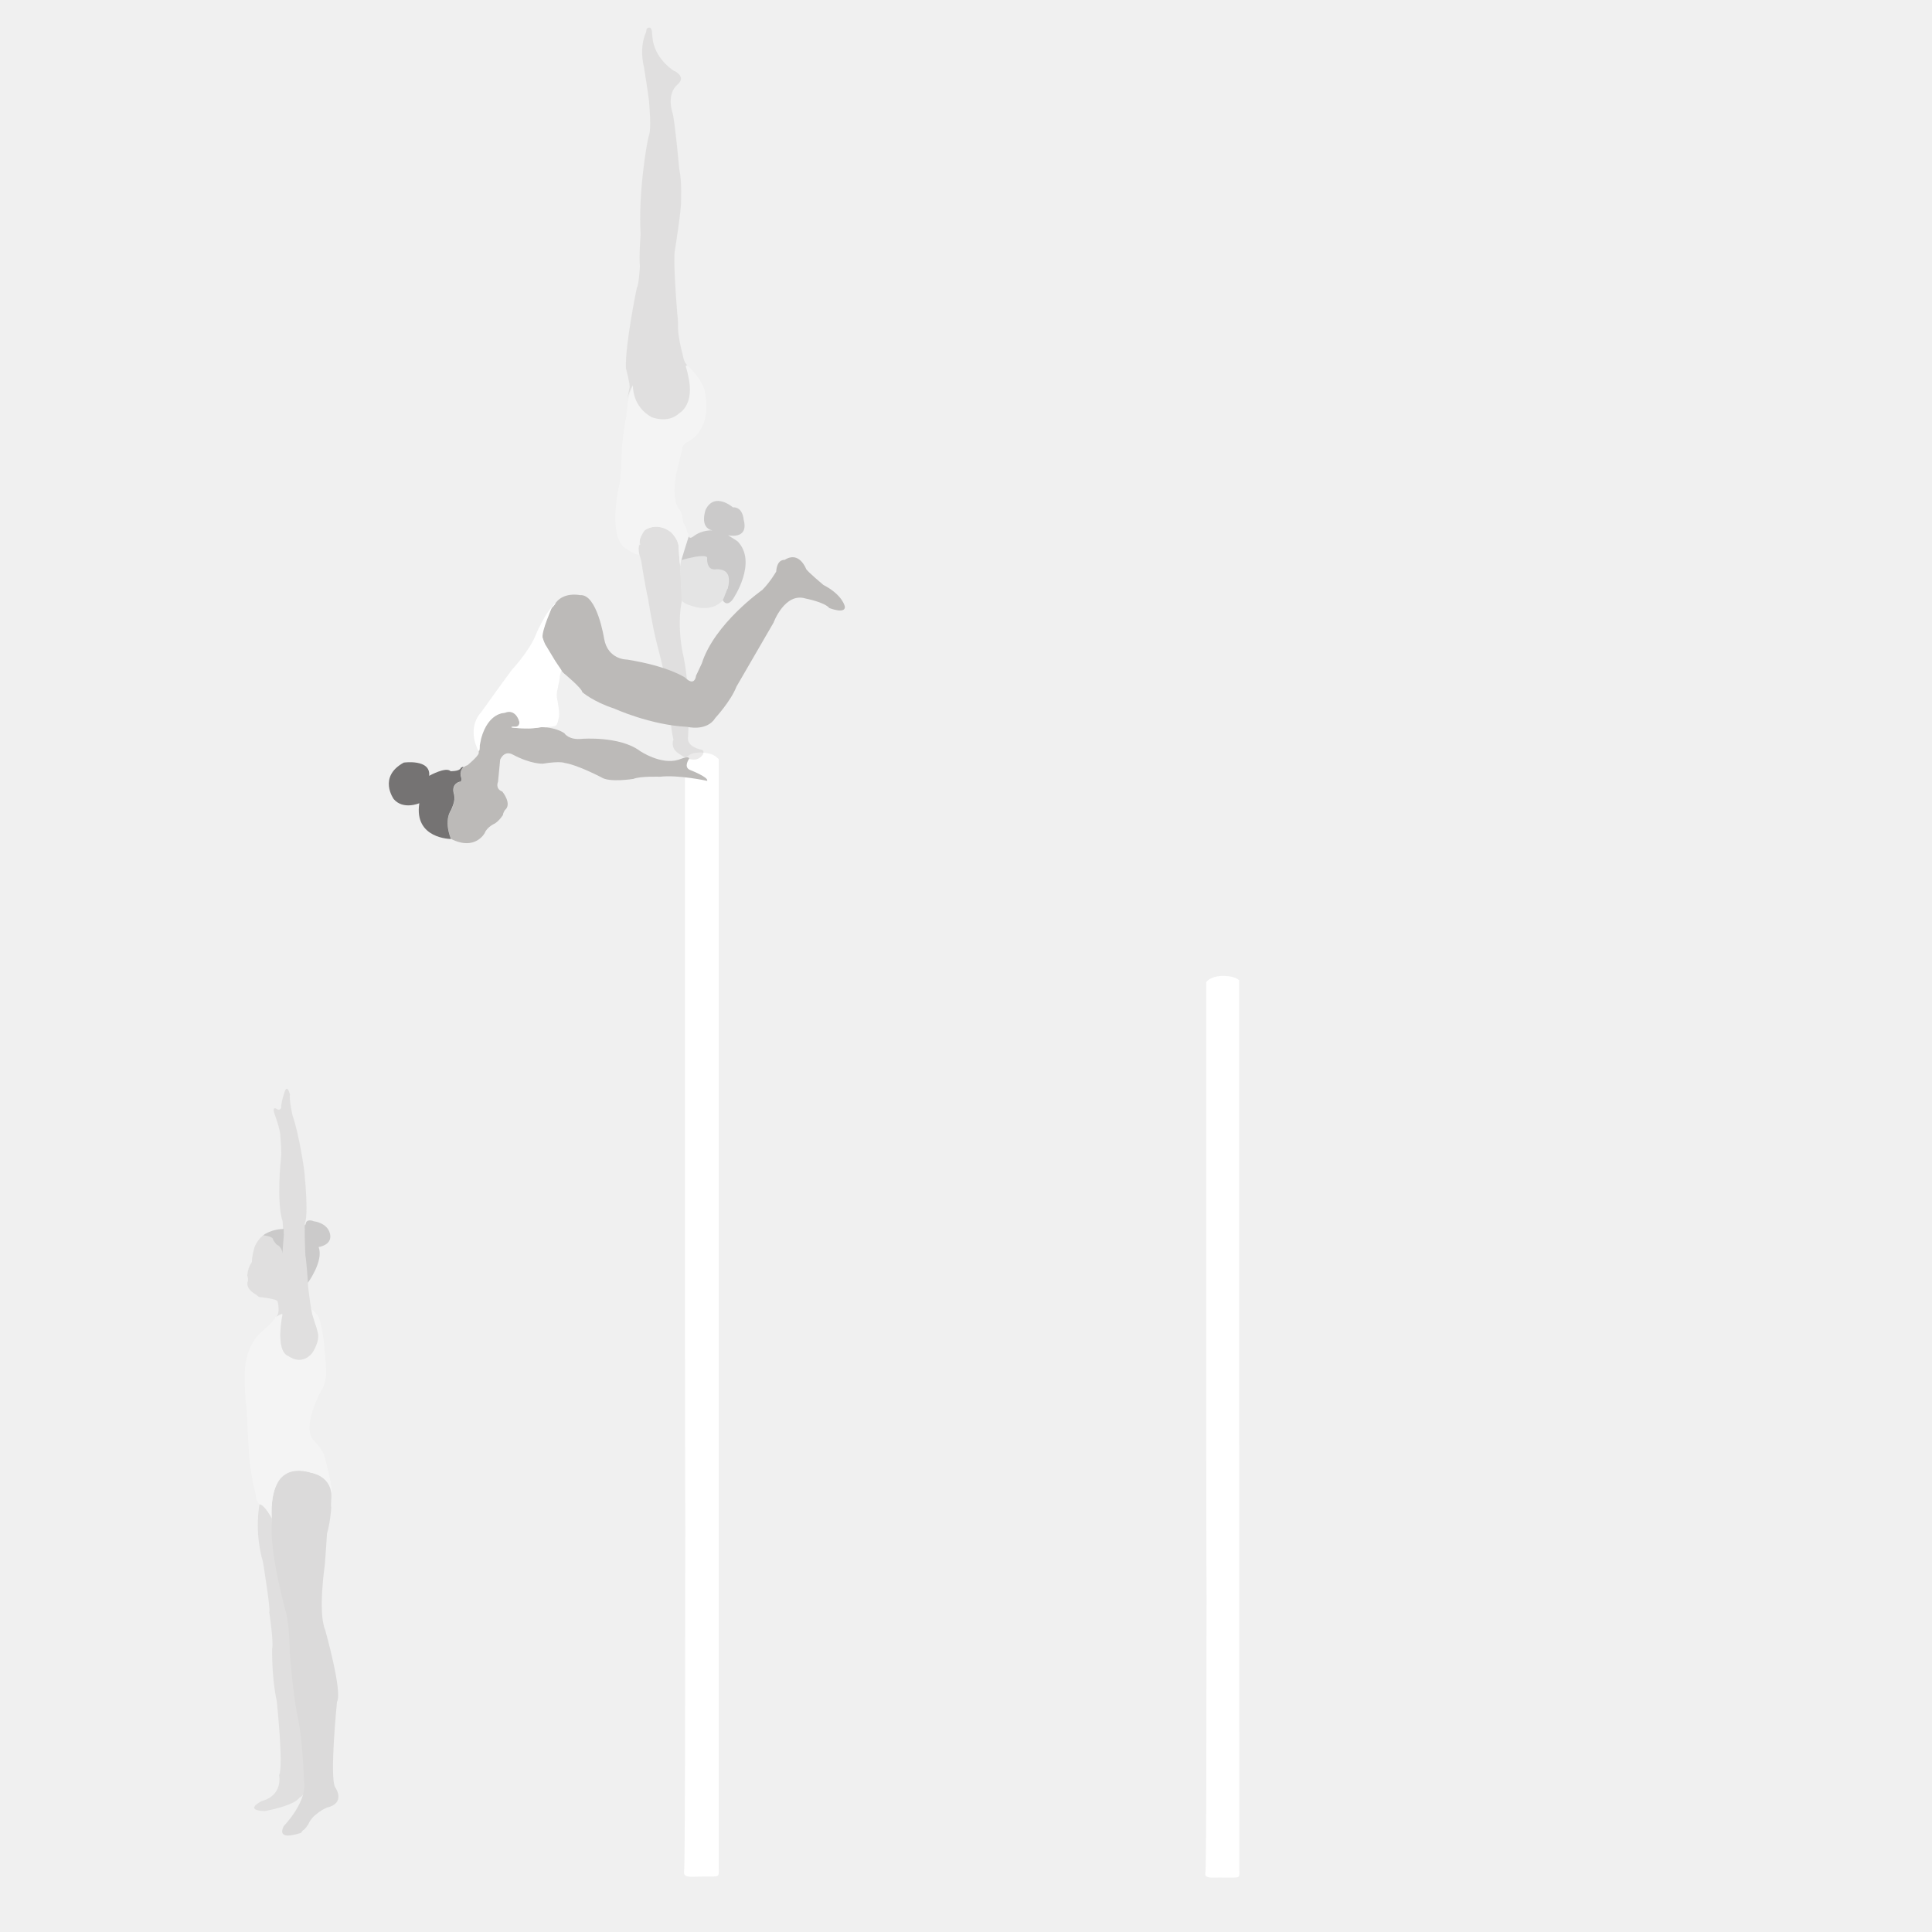
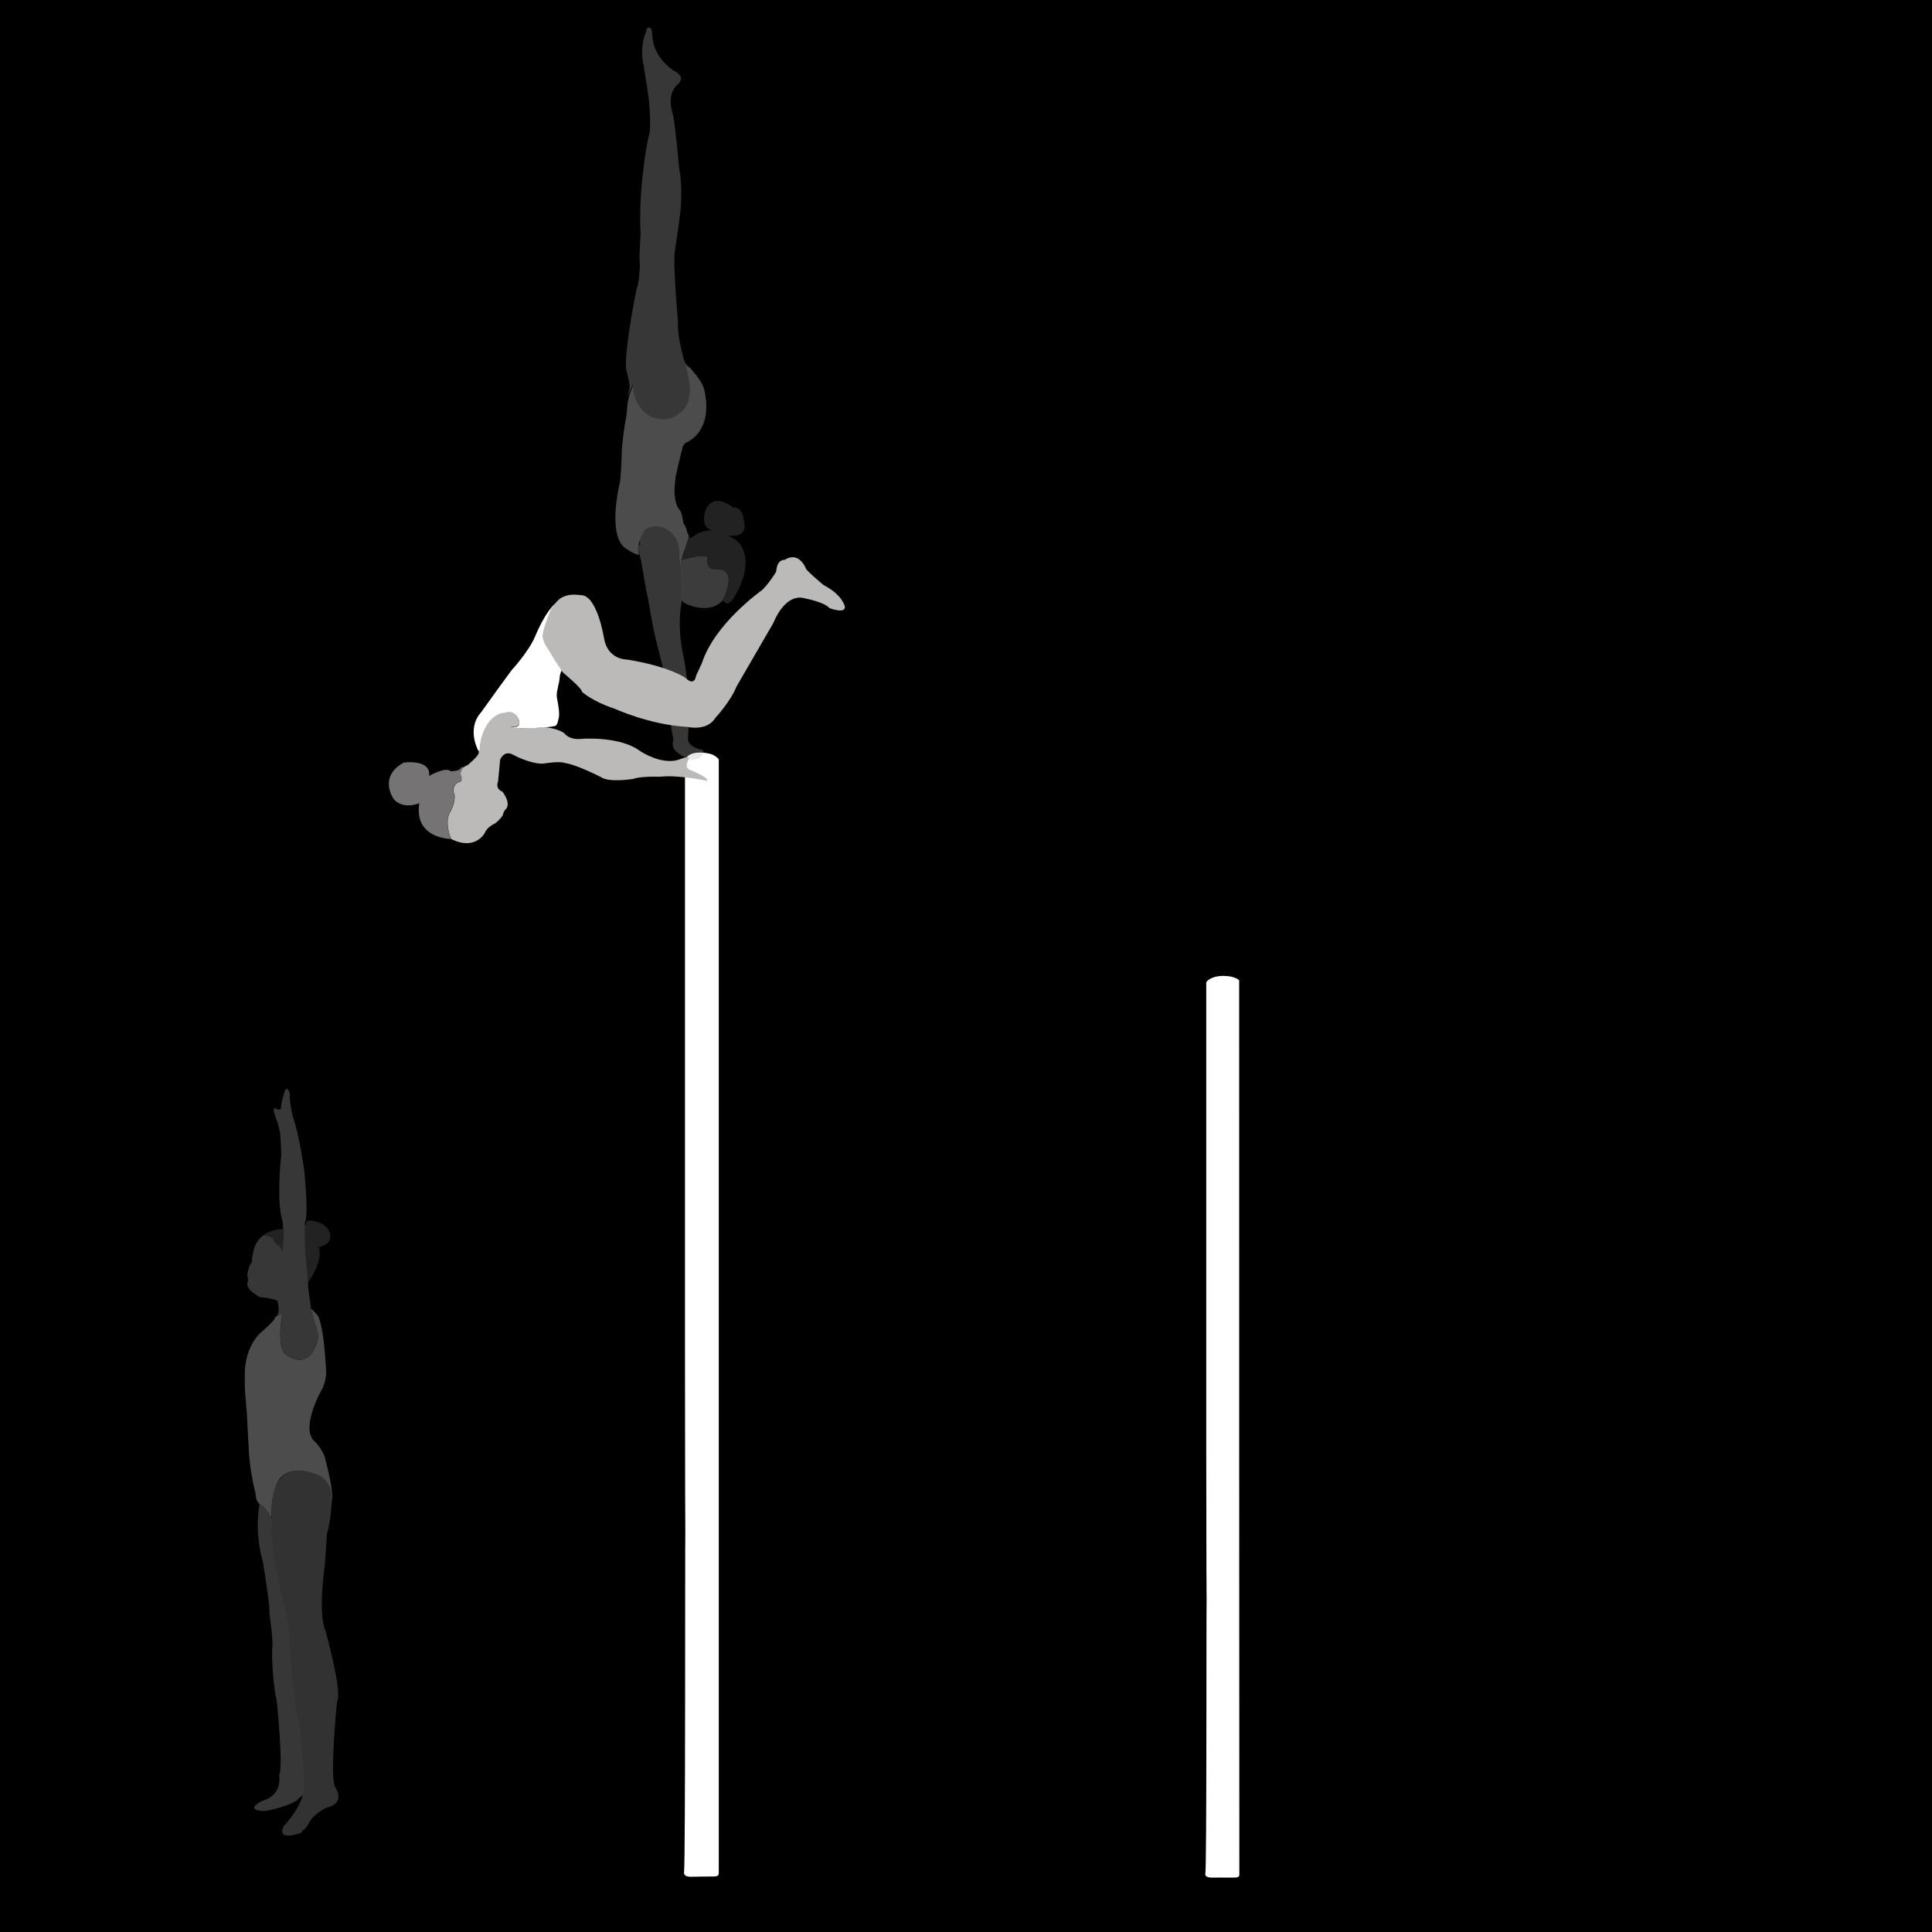
<svg xmlns="http://www.w3.org/2000/svg" version="1.1" id="Capa_1" x="0px" y="0px" viewBox="0 0 1080 1080" style="enable-background:new 0 0 1080 1080;" xml:space="preserve">
  <style type="text/css">
- 	.st0{display:none;fill:#FFFFFF;}
- 	.st1{fill:#FFFFFF;}
- 	.st2{opacity:0.3;}
- 	.st3{fill:#BCBAB8;}
- 	.st4{fill:#C9C9C9;}
- 	.st5{fill:#757373;}
- 	.st6{fill:none;}
- 	.st7{fill:#ABA9A8;}
+ 	.st0{stroke:#000000;stroke-miterlimit:10;}
+ 	.st1{display:none;fill:#FFFFFF;}
+ 	.st2{fill:#FFFFFF;}
+ 	.st3{opacity:0.3;}
+ 	.st4{fill:#BCBAB8;}
+ 	.st5{fill:#C9C9C9;}
+ 	.st6{fill:#757373;}
+ 	.st7{fill:none;}
+ 	.st8{fill:#ABA9A8;}
</style>
+   <rect x="-76.5" y="-68.7" class="st0" width="1253.1" height="1225.4" />
  <g id="Layer_2">
    <g id="Capa_2_00000041977206964686540760000001219414656090201534_">
-       <rect x="-128.2" y="-81.1" class="st0" width="1225.2" height="1178.7" />
-       <path class="st1" d="M401.8,424.4c-0.2-0.2-0.4-0.5-0.7-0.7c-1.5-1.4-3.2-2.2-5-2.5c-1.9-0.4-3.8-0.6-5.7-0.5    c-1.8,0.1-3.6,0.4-5.2,1.4c-0.7,0.5-1.3,1.1-1.8,1.8c-0.2,0.2-0.3,0.5-0.5,0.7c0,1.1,0,2.2,0,3.6v97c0,0,0,49.5,0,74.2v17.1    c0,9.2,0,18.4,0,27.6l0,0v107.1l0.1,83.2l0.1,22.2c-0.2,5.6,0.1,184.1-0.7,189.7c-0.3,2,1,3,4.8,2.8c2.3-0.1,4.5,0,6.8-0.1    c8.5,0,7.8,0.4,7.8-4.4C401.8,892.1,401.8,614.2,401.8,424.4L401.8,424.4z" />
-       <path class="st1" d="M692.7,548c-0.4-0.4-0.9-0.7-1.4-1c-1.8-0.9-3.9-1.3-5.9-1.4c-2.1-0.2-4.2,0-6.3,0.5    c-1.7,0.5-3.5,1.3-4.8,2.9c0,0.7,0,1.3,0,2v77.9c0,0,0,39.7,0,59.6v13.7c0,7.4,0,14.8,0,22.1l0,0v86l0.1,66.8l0.1,17.9    c-0.2,4.5,0.1,147.8-0.7,152.3c-0.3,1.6,1,2.4,4.7,2.3c2.2-0.1,4.4,0,6.7,0c8.2,0,7.6,0.3,7.6-3.6    C692.7,923.4,692.7,700.5,692.7,548L692.7,548z" />
-       <g id="Capa_5">
- 		</g>
+       <rect x="-128.2" y="-81.1" class="st1" width="1225.2" height="1178.7" />
+       <path class="st2" d="M401.8,424.4c-0.2-0.2-0.4-0.5-0.7-0.7c-1.5-1.4-3.2-2.2-5-2.5c-1.9-0.4-3.8-0.6-5.7-0.5    c-1.8,0.1-3.6,0.4-5.2,1.4c-0.7,0.5-1.3,1.1-1.8,1.8c-0.2,0.2-0.3,0.5-0.5,0.7c0,1.1,0,2.2,0,3.6v97c0,0,0,49.5,0,74.2v17.1    c0,9.2,0,18.4,0,27.6l0,0v107.1l0.1,83.2l0.1,22.2c-0.2,5.6,0.1,184.1-0.7,189.7c-0.3,2,1,3,4.8,2.8c2.3-0.1,4.5,0,6.8-0.1    c8.5,0,7.8,0.4,7.8-4.4C401.8,892.1,401.8,614.2,401.8,424.4L401.8,424.4z" />
+       <path class="st2" d="M692.7,548c-0.4-0.4-0.9-0.7-1.4-1c-1.8-0.9-3.9-1.3-5.9-1.4c-2.1-0.2-4.2,0-6.3,0.5    c-1.7,0.5-3.5,1.3-4.8,2.9c0,0.7,0,1.3,0,2v77.9c0,0,0,39.7,0,59.6v13.7c0,7.4,0,14.8,0,22.1l0,0v86l0.1,66.8l0.1,17.9    c-0.2,4.5,0.1,147.8-0.7,152.3c-0.3,1.6,1,2.4,4.7,2.3c2.2-0.1,4.4,0,6.7,0c8.2,0,7.6,0.3,7.6-3.6    C692.7,923.4,692.7,700.5,692.7,548L692.7,548z" />
    </g>
-     <g id="Capa_4">
- 	</g>
  </g>
-   <g id="Capa_3">
- </g>
-   <g id="Capa_3_00000000217307376616877580000006173070639879994555_">
- </g>
  <g id="Capa_2_00000145022205691864439050000002432522063610068367_">
-     <g class="st2">
-       <path class="st3" d="M378.2,420.3c0,0,10.1,8.9,14.9,1.2c0,0,0.7-2.1-0.9-2.4c0,0-8.3-1.4-7.6-6.9c0,0,1.8-23.3-2.4-44.7    c0,0-4.2-16-1-32c0,0-0.5-16-1.3-22.4c0,0-0.5-4.5-0.5-7.9c0,0-1.2-10.6-13.1-10.8c0,0-10.8,0.7-8.4,10.1c0,0-2.4-0.2,0.5,8.9    c0,0,2.4,15.3,3.9,21.4c0,0,2,13.3,4.7,24.2c0,0,7.9,29.6,7.1,35.9c0,0,0.8,12.8,2.4,18.7C376.2,413.6,375,417.7,378.2,420.3z" />
-       <path class="st1" d="M357.2,310.2c0,0-1.7-7.4,3.3-13.9c0,0,6.6-4.9,14.5,1.2c0,0,4,3.8,4.3,7.7c0,0,0.3,4.7,0.5,7.6l0.5,4.5    c0,0,1.5-9.6,2.8-10.3c0,0,2.6-6.3,1.7-8.4c0,0-0.6-0.3-0.9-2.1c0,0-0.1-1.3-2-4.4c0,0-0.4-5.3-2.2-7.4c0,0-2.4-1.8-2.7-10.4    c0,0,0.4-7.7,1.1-9.6l1.1-4.9l1.7-7.1c0,0,0.7-2,0.6-2.5c0-0.4,0-0.1,0-0.1s0.7-2,2-2.7c0,0,15.4-5.4,10.3-29.1    c0,0-0.6-4.2-6.3-10.6c0,0-3.6-5.4-7.6-3.7l-0.3-0.7c0,0,7.7,20.4-4.7,28.4c0,0-10.1,6.7-17.2-5.1c0,0-2-2.8-3.1-8l-0.3-4    c0,0-2.6,5.1-3.5,11c0,0-0.6,8.4-1.1,9.1c0,0-2.4,14.2-2.2,20.8c0,0-0.5,12.9-1,14.2c0,0-7.8,31.1,4.1,37.4    C350.5,307,354.6,309.9,357.2,310.2z" />
-       <path class="st3" d="M384.2,204.1c0,0-1.6-1.1-2.2-4.2l-1-4.2c0,0-2-7.6-2-13.1c0,0,0.1-3.9-0.4-7.3l-0.6-8c0,0-1.6-21.6-0.8-26.8    c0,0,3.8-23.9,3.5-27.9c0,0,0.6-10.9-1-18.2c0,0-2.5-27.8-3.8-31.5c0,0-3.6-10.2,3-15.8c0,0,3.5-2.7,0.7-5.5c0,0-1.7-1.8-2.7-1.9    c0,0-9.7-5.7-11.9-16.7l-0.5-4.3c0,0,0.1-2.3-0.9-3.1c0,0-0.6-0.5-1.7,0.1c0,0-0.5,0.2-0.6,1.4c0,0-0.2,1.4-0.4,1.5    c0,0-3.7,7.2-0.9,19.1c0,0,3.1,19.2,2.9,20.4c0,0,1.3,13.8-0.1,17.5c-1.3,3.7-6.1,33.1-4.7,55.4c0,0-1,12.9-0.4,17.8    c0,0-0.6,10.9-1.7,12c0,0-6.7,32.1-6.1,45.2c0,0,2.6,9.6,2,10.8l-1.2,5.8c0,0,1.5-5,3.1-7.2c0,0-0.6,11.8,10.5,17.8    c0,0,9.1,3.8,15.4-2.2c0,0,9-4.7,4.9-21.3c0,0-0.1-1-1.3-5.1L384.2,204.1z" />
-       <path class="st4" d="M380.8,313c0,0,14.1-4.1,14.5-1.3c0,0-0.8,7.2,5,6.4c0,0,12.9-1.9,3.8,17.3c0,0-5.3,7.9-19,2.8    c0,0-4-1.4-4.1-3l-0.4-9.3l-0.5-8.9L380.8,313z" />
-       <path class="st5" d="M404,335.5c0,0,2.2,4.4,5.8-0.7c0,0,14-20.6,2.4-32.3l-5.2-3.3c0,0,11.8,2.8,8.7-8.8c0,0-0.4-7.1-6-6.8    c0,0-10.1-8.8-15.2,1.2c0,0-3.8,10.1,3.7,11.7c0,0-5.4-0.5-10.4,3.2c0,0-2.1,1.8-2.6,0.4l-0.2-0.2c0,0-3.7,11.6-4.1,13.2    c0,0,7.6-2.2,11.2-2.2c0,0,2.2-0.2,3,0.5c0,0,0.2,0.1,0.2,0.4v0.3c0,0-0.6,5.8,3.7,6.2c0,0,0.5,0.1,0.8,0c0,0,5.3-0.8,7,2.9    c0,0,1.5,2.4-0.1,7.9C406.5,329,404.8,334.1,404,335.5z" />
+     <g class="st3">
+       <path class="st4" d="M378.2,420.3c0,0,10.1,8.9,14.9,1.2c0,0,0.7-2.1-0.9-2.4c0,0-8.3-1.4-7.6-6.9c0,0,1.8-23.3-2.4-44.7    c0,0-4.2-16-1-32c0,0-0.5-16-1.3-22.4c0,0-0.5-4.5-0.5-7.9c0,0-1.2-10.6-13.1-10.8c0,0-10.8,0.7-8.4,10.1c0,0-2.4-0.2,0.5,8.9    c0,0,2.4,15.3,3.9,21.4c0,0,2,13.3,4.7,24.2c0,0,7.9,29.6,7.1,35.9c0,0,0.8,12.8,2.4,18.7C376.2,413.6,375,417.7,378.2,420.3z" />
+       <path class="st2" d="M357.2,310.2c0,0-1.7-7.4,3.3-13.9c0,0,6.6-4.9,14.5,1.2c0,0,4,3.8,4.3,7.7c0,0,0.3,4.7,0.5,7.6l0.5,4.5    c0,0,1.5-9.6,2.8-10.3c0,0,2.6-6.3,1.7-8.4c0,0-0.6-0.3-0.9-2.1c0,0-0.1-1.3-2-4.4c0,0-0.4-5.3-2.2-7.4c0,0-2.4-1.8-2.7-10.4    c0,0,0.4-7.7,1.1-9.6l1.1-4.9l1.7-7.1c0,0,0.7-2,0.6-2.5c0-0.4,0-0.1,0-0.1s0.7-2,2-2.7c0,0,15.4-5.4,10.3-29.1    c0,0-0.6-4.2-6.3-10.6c0,0-3.6-5.4-7.6-3.7l-0.3-0.7c0,0,7.7,20.4-4.7,28.4c0,0-10.1,6.7-17.2-5.1c0,0-2-2.8-3.1-8l-0.3-4    c0,0-2.6,5.1-3.5,11c0,0-0.6,8.4-1.1,9.1c0,0-2.4,14.2-2.2,20.8c0,0-0.5,12.9-1,14.2c0,0-7.8,31.1,4.1,37.4    C350.5,307,354.6,309.9,357.2,310.2z" />
+       <path class="st4" d="M384.2,204.1c0,0-1.6-1.1-2.2-4.2l-1-4.2c0,0-2-7.6-2-13.1c0,0,0.1-3.9-0.4-7.3l-0.6-8c0,0-1.6-21.6-0.8-26.8    c0,0,3.8-23.9,3.5-27.9c0,0,0.6-10.9-1-18.2c0,0-2.5-27.8-3.8-31.5c0,0-3.6-10.2,3-15.8c0,0,3.5-2.7,0.7-5.5c0,0-1.7-1.8-2.7-1.9    c0,0-9.7-5.7-11.9-16.7l-0.5-4.3c0,0,0.1-2.3-0.9-3.1c0,0-0.6-0.5-1.7,0.1c0,0-0.5,0.2-0.6,1.4c0,0-0.2,1.4-0.4,1.5    c0,0-3.7,7.2-0.9,19.1c0,0,3.1,19.2,2.9,20.4c0,0,1.3,13.8-0.1,17.5c-1.3,3.7-6.1,33.1-4.7,55.4c0,0-1,12.9-0.4,17.8    c0,0-0.6,10.9-1.7,12c0,0-6.7,32.1-6.1,45.2c0,0,2.6,9.6,2,10.8l-1.2,5.8c0,0,1.5-5,3.1-7.2c0,0-0.6,11.8,10.5,17.8    c0,0,9.1,3.8,15.4-2.2c0,0,9-4.7,4.9-21.3c0,0-0.1-1-1.3-5.1L384.2,204.1z" />
+       <path class="st5" d="M380.8,313c0,0,14.1-4.1,14.5-1.3c0,0-0.8,7.2,5,6.4c0,0,12.9-1.9,3.8,17.3c0,0-5.3,7.9-19,2.8    c0,0-4-1.4-4.1-3l-0.4-9.3l-0.5-8.9L380.8,313z" />
+       <path class="st6" d="M404,335.5c0,0,2.2,4.4,5.8-0.7c0,0,14-20.6,2.4-32.3l-5.2-3.3c0,0,11.8,2.8,8.7-8.8c0,0-0.4-7.1-6-6.8    c0,0-10.1-8.8-15.2,1.2c0,0-3.8,10.1,3.7,11.7c0,0-5.4-0.5-10.4,3.2c0,0-2.1,1.8-2.6,0.4l-0.2-0.2c0,0-3.7,11.6-4.1,13.2    c0,0,7.6-2.2,11.2-2.2c0,0,2.2-0.2,3,0.5c0,0,0.2,0.1,0.2,0.4v0.3c0,0-0.6,5.8,3.7,6.2c0,0,0.5,0.1,0.8,0c0,0,5.3-0.8,7,2.9    c0,0,1.5,2.4-0.1,7.9C406.5,329,404.8,334.1,404,335.5z" />
    </g>
    <g>
-       <path class="st3" d="M385.2,424.2c0,0-3.3,4.6,0.5,6.2c0,0,10.6,4.1,9.6,6.1c0,0-16-3.5-26.4-2.3c0,0-11-0.4-14.8,1.2    c0,0-13.5,2.2-18-0.9c0,0-13.4-7-20.4-8c0,0-2.2-1.2-12.3,0.4c0,0-6.4,0.4-16.8-5.1c0,0-4.3-2.8-7,2.8l-1.2,12.4    c0,0-1.8,3.9,2.4,5.5c0,0,5.7,6.9,1.4,10.4c0,0-1.2,2-1,2.6c0,0-1.9,3.1-4.5,4.8c0,0-4.4,1.9-5.7,5.3c0,0-5.2,10.2-18.8,3.4    c0,0-4.3-9.5-0.2-15.7c0,0,2.6-4.7,2.1-8.7c0,0-2.5-5.9,3-7.6c0,0,1.1,0.2,0.9-2.1c0,0-2.5-5.1,3.4-7.2c0,0,5.7-4.7,6.2-6.6    c0,0,0.1-20.9,14.5-22.8c0,0,5.4-2.9,8,4.5c0,0,1.1,2.9-1.8,3.4c0,0-3.2-0.2-2.3,0.4c0,0,8.9,1.4,16.5-0.2c0,0,7.9,0,13,3.5    c0,0,2.4,4,10,3.1c0,0,20.9-1.6,32.1,6.7c0,0,11.8,8.1,21.7,5C379.3,424.8,385.3,422,385.2,424.2z" />
-       <path class="st5" d="M252.1,469c0,0-20.8,0-17.7-20c0,0-9,3.9-14.3-2.3c0,0-9-12.4,5.6-20.4c0,0,15.2-2.2,14.2,7.4    c0,0,9.4-5.3,12-2.6c0,0,3.9,0.1,5.3-1.2c0.2-0.2,0.3-0.4,0.4-0.7c0,0,1.7-1,1.4-0.2l0,0l0,0l0,0c0,0-2.5,1.9-1.2,5.6    c0,0,0.3,0.7,0.1,1.5c0,0-0.1,0.9-0.8,0.9h-0.2c0,0-4.5,1-3.3,6.3l0.3,1.1c0,0,0.2,1,0.1,2.2c0,0,0.1,2-1.9,6.3    C252.2,452.9,247.8,458,252.1,469z" />
-       <path class="st3" d="M310,338c4.4-7.5,14.3-5.3,14.3-5.3c9.5-0.8,13.4,24.3,13.4,24.3c2.1,11.9,12.8,11.7,12.8,11.7    c23.3,3.7,32.5,10.1,32.5,10.1c5.5,5.4,6.1-1.1,6.1-1.1l3.2-6.8c7.1-22.4,33.8-41.1,33.8-41.1c4.5-4.5,7.8-10.3,7.8-10.3    c0.5-7.2,4.7-6.5,4.7-6.5c8.2-5.3,12,5,12,5c0.7,1.5,9.7,9,9.7,9c11,5.7,12,12.2,12,12.2c0.2,4.2-8.7,0.7-8.7,0.7    c-2.7-3.3-13.2-5.3-13.2-5.3c-11.7-3.7-18,13.5-18,13.5l-20.7,35.7c-3.2,8.2-11.8,17.5-11.8,17.5c-4.8,7.8-15.8,5-15.8,5    c-20.7-1-40.7-10.2-40.7-10.2c-11.8-3.8-17.9-9.2-17.9-9.2c-0.1-2.1-10.5-10.7-10.5-10.7c-2.8-2.7-9.2-13.9-9.2-13.9    c-3.2-5.4-2.6-6.8-2.6-6.8c-0.9-2,5.1-15.6,5.1-15.6L310,338z" />
-       <path class="st6" d="M267.9,418.6c0,0-4.7-7.7-1.4-17l5.9-8.7c0,0,11.5-16,13.7-18.1" />
-       <path class="st1" d="M286.1,374.5c0,0,9.6-10.4,13.1-18.9c0,0,5.4-13.5,11.6-18.6c0,0-1.3,1.9-2.4,2.9c0,0-5.5,12.4-5.1,16.4    c0,0,1.1,3.8,2.1,4.9l5,8.3l3.5,5.2c0,0-1.1,2.9-1,3.8c0,0-0.3,2.9-0.5,3.3c0,0-0.6,2.3-0.5,2.6c0,0-1.2,3.5-0.4,6.6    c0,0,1.8,8.4,0.7,10.8c0,0-0.5,4.2-2.3,4.1c0,0-3.1,0.6-5.1,0.7c0,0-0.9-0.1-2.1-0.1c0,0-3.9,0.7-6.8,0.7c0,0-5.3,0-8.1-0.3    l-1.6-0.2c0,0-0.5-0.1,0-0.3c0,0,1.1-0.1,2.2,0c0,0,2.3-0.1,1.9-3c0,0-0.8-3.8-3.9-5.1c0,0-1.8-0.9-4.2,0.2c0,0-9.1-0.4-13.2,14.2    l-0.8,4c0,0,0.3,7.1-2.2-0.4s-0.1-0.3-0.1-0.3s-4-10.2,3.1-17.9l9.7-13.5L286.1,374.5z" />
+       <path class="st4" d="M385.2,424.2c0,0-3.3,4.6,0.5,6.2c0,0,10.6,4.1,9.6,6.1c0,0-16-3.5-26.4-2.3c0,0-11-0.4-14.8,1.2    c0,0-13.5,2.2-18-0.9c0,0-13.4-7-20.4-8c0,0-2.2-1.2-12.3,0.4c0,0-6.4,0.4-16.8-5.1c0,0-4.3-2.8-7,2.8l-1.2,12.4    c0,0-1.8,3.9,2.4,5.5c0,0,5.7,6.9,1.4,10.4c0,0-1.2,2-1,2.6c0,0-1.9,3.1-4.5,4.8c0,0-4.4,1.9-5.7,5.3c0,0-5.2,10.2-18.8,3.4    c0,0-4.3-9.5-0.2-15.7c0,0,2.6-4.7,2.1-8.7c0,0-2.5-5.9,3-7.6c0,0,1.1,0.2,0.9-2.1c0,0-2.5-5.1,3.4-7.2c0,0,5.7-4.7,6.2-6.6    c0,0,0.1-20.9,14.5-22.8c0,0,5.4-2.9,8,4.5c0,0,1.1,2.9-1.8,3.4c0,0-3.2-0.2-2.3,0.4c0,0,8.9,1.4,16.5-0.2c0,0,7.9,0,13,3.5    c0,0,2.4,4,10,3.1c0,0,20.9-1.6,32.1,6.7c0,0,11.8,8.1,21.7,5C379.3,424.8,385.3,422,385.2,424.2z" />
+       <path class="st6" d="M252.1,469c0,0-20.8,0-17.7-20c0,0-9,3.9-14.3-2.3c0,0-9-12.4,5.6-20.4c0,0,15.2-2.2,14.2,7.4    c0,0,9.4-5.3,12-2.6c0,0,3.9,0.1,5.3-1.2c0.2-0.2,0.3-0.4,0.4-0.7c0,0,1.7-1,1.4-0.2l0,0l0,0l0,0c0,0-2.5,1.9-1.2,5.6    c0,0,0.3,0.7,0.1,1.5c0,0-0.1,0.9-0.8,0.9h-0.2c0,0-4.5,1-3.3,6.3l0.3,1.1c0,0,0.2,1,0.1,2.2c0,0,0.1,2-1.9,6.3    C252.2,452.9,247.8,458,252.1,469z" />
+       <path class="st4" d="M310,338c4.4-7.5,14.3-5.3,14.3-5.3c9.5-0.8,13.4,24.3,13.4,24.3c2.1,11.9,12.8,11.7,12.8,11.7    c23.3,3.7,32.5,10.1,32.5,10.1c5.5,5.4,6.1-1.1,6.1-1.1l3.2-6.8c7.1-22.4,33.8-41.1,33.8-41.1c4.5-4.5,7.8-10.3,7.8-10.3    c0.5-7.2,4.7-6.5,4.7-6.5c8.2-5.3,12,5,12,5c0.7,1.5,9.7,9,9.7,9c11,5.7,12,12.2,12,12.2c0.2,4.2-8.7,0.7-8.7,0.7    c-2.7-3.3-13.2-5.3-13.2-5.3c-11.7-3.7-18,13.5-18,13.5l-20.7,35.7c-3.2,8.2-11.8,17.5-11.8,17.5c-4.8,7.8-15.8,5-15.8,5    c-20.7-1-40.7-10.2-40.7-10.2c-11.8-3.8-17.9-9.2-17.9-9.2c-0.1-2.1-10.5-10.7-10.5-10.7c-2.8-2.7-9.2-13.9-9.2-13.9    c-3.2-5.4-2.6-6.8-2.6-6.8c-0.9-2,5.1-15.6,5.1-15.6L310,338z" />
+       <path class="st7" d="M267.9,418.6c0,0-4.7-7.7-1.4-17l5.9-8.7c0,0,11.5-16,13.7-18.1" />
+       <path class="st2" d="M286.1,374.5c0,0,9.6-10.4,13.1-18.9c0,0,5.4-13.5,11.6-18.6c0,0-1.3,1.9-2.4,2.9c0,0-5.5,12.4-5.1,16.4    c0,0,1.1,3.8,2.1,4.9l5,8.3l3.5,5.2c0,0-1.1,2.9-1,3.8c0,0-0.3,2.9-0.5,3.3c0,0-0.6,2.3-0.5,2.6c0,0-1.2,3.5-0.4,6.6    c0,0,1.8,8.4,0.7,10.8c0,0-0.5,4.2-2.3,4.1c0,0-3.1,0.6-5.1,0.7c0,0-0.9-0.1-2.1-0.1c0,0-3.9,0.7-6.8,0.7c0,0-5.3,0-8.1-0.3    l-1.6-0.2c0,0-0.5-0.1,0-0.3c0,0,1.1-0.1,2.2,0c0,0,2.3-0.1,1.9-3c0,0-0.8-3.8-3.9-5.1c0,0-1.8-0.9-4.2,0.2c0,0-9.1-0.4-13.2,14.2    l-0.8,4c0,0,0.3,7.1-2.2-0.4s-0.1-0.3-0.1-0.3s-4-10.2,3.1-17.9l9.7-13.5L286.1,374.5z" />
    </g>
    <g id="Capa_5_00000081620176719404911570000018322161311969726904_">
-       <g class="st2">
-         <path class="st5" d="M172.3,716.8c0,0,8.8-12.1,5.8-19.7c0,0,7.8-1,6.4-7.3c-1.4-6.3-9-7.1-9-7.1s-4.4-1.9-4.6,1.7     c0,0-1.8,0.8-0.4,2.9c0,0-1.2-1-1.8-0.8l0.3,6c0,0,2.2,14.1,1.8,16.3l1.2,8.2L172.3,716.8z" />
-         <path class="st3" d="M145.1,840.8c0,0-3.2,14.8,1.9,32.4c0,0,4.5,27.6,3.5,27.9c0,0,2.6,17.3,1.6,20.6c0,0-0.3,16.1,2.6,29.2     c0,0,3.9,36.9,1.3,41.4c0,0,2.5,11.2-9.7,14.5c0,0-10.5,5.2,1.7,5.6c0,0,16.3-2.8,19.5-7.6c0,0,3.3-1,3.3-6.6l-0.5-18.6     c0,0-0.6-10.8-1.6-12.2l-3.4-30.1l-1.4-23.8l-2.5-19.4c0,0-8.2-33.6-6.4-39.3C154.9,854.9,148.6,840.2,145.1,840.8z" />
-         <path class="st7" d="M168.4,1024.5c0,0-14.3,5.4-9.8-3.7c0,0,12.2-12.5,11.5-23.5s-0.9-22.2-3.3-35.6c0,0-2.8-11.2-4.9-38.7     c0,0,0-14.3-2.1-21.8c0,0-9.8-34.9-7.7-51.2c0,0-4.4-34.3,21.8-26.8c0,0,13.1,1.9,11.5,15.4c0,0-0.2,10.6-2.6,18.7     c0,0-0.9,14.1-1.2,17.3c0,0-4,26.8,0.2,36.6c0,0,9.8,34.7,6.6,40.1c0,0-4.4,43.3-0.9,48c0,0,6.1,8.7-4.9,11.2c0,0-8,3.5-10.3,9.4     c0,0-2.1,3.1-2.7,3.1C169.5,1023,168.6,1023.9,168.4,1024.5z" />
-         <path class="st1" d="M151.8,848.5c0,0-3.7-7.1-6.8-7.7c0,0-1.8-1.8-1.9-3.8c0,0,0-1.5-1.3-6.5c0,0-2.6-11.9-2.8-21.7     c0,0-1-17.1-1-19.3c0,0-1.5-13.2-1.1-19.1c0,0-1.5-15.9,9.1-25.7c0,0,8-6.7,7.8-8.4c0,0,4-2.7,4-1.3c0,0-4.2,20.6,3.6,23.2     c0,0,7.2,5.4,13-1.8c0,0,4.7-6.8,3.1-11.6c0,0-0.3-2-1.5-5l-1.2-4.1l-0.4-1.3l-0.1-0.8l-0.3-1.1l-0.2-1.1c0,0,3.8,3.6,4.2,4.6     c0,0,2,4.4,3.1,15.1c0,0,1.4,13.6,1.2,17.5c0,0-0.7,6.1-3,9.3c0,0-6,10.6-6.3,19.8c0,0-0.3,4.1,1.9,7.1c0,0,5.3,4.7,6.7,10     c0,0,5,18,3.9,23.4l-0.3,3.3l-0.2,0.8l-0.1,0.1l0.2-2.4c0,0,0.1-2.1,0.1-2.3c0,0,1.8-11.7-11.6-14.5c0,0-11.4-4.1-17.4,3.7     C156.4,826.9,151.2,832.4,151.8,848.5z" />
-         <path class="st3" d="M157.9,735c0,0-4.4,20.5,3.6,23.2c0,0,6.9,5.4,13-1.8c0,0,4.6-6.6,3.1-11.6c0,0-0.7-3.1-1.5-5l-1.6-5.3     c0,0-0.1-0.7-0.3-1.6l-0.3-1.4c0,0-1.8-11.8-1.7-13.5c0,0-0.8-12.4-1.5-16.4c0,0-0.8-17.5-0.1-18.5c0,0,2-2.9-0.5-28.6     c0,0-2.8-20.5-6.6-31c0,0-2-9.1-1.4-11.6c0,0-1.4-6.2-3-1.6c0,0-2.3,7-1.9,9c0,0-0.7,1.6-2.2,0.8c0,0-2.6-2-1.9,1.5     c0,0,3.9,10.6,3.6,13.6c0,0,0.9,9.5,0.3,12.8c0,0-2.6,24,1,34.9c0,0,0.9,13.4,0.1,14.7C158.4,697.7,156.6,731.9,157.9,735z" />
-         <path class="st3" d="M159.1,687.4c0,0-7.2,0.5-12.3,4.1c-2.3,1.6-4.2,3.9-4.9,7c0,0-1.4,4.9-1,8.2c0,0-0.7,7.3,0.9,9.8     c0,0-0.3,7.8,3.5,8.6c0,0,9.7,0.9,9.9,2.5c0,0,1.8,7-1.2,8.8c0,0,3.7-2.6,4.5-1.8c0,0-0.6-8.1-0.4-9.4l0.3-14.2l0.4-11.3l0.4-8.7     l0.4-3.2l0.1-0.5L159.1,687.4z" />
+       <g class="st3">
+         <path class="st6" d="M172.3,716.8c0,0,8.8-12.1,5.8-19.7c0,0,7.8-1,6.4-7.3c-1.4-6.3-9-7.1-9-7.1s-4.4-1.9-4.6,1.7     c0,0-1.8,0.8-0.4,2.9c0,0-1.2-1-1.8-0.8l0.3,6c0,0,2.2,14.1,1.8,16.3l1.2,8.2L172.3,716.8z" />
+         <path class="st4" d="M145.1,840.8c0,0-3.2,14.8,1.9,32.4c0,0,4.5,27.6,3.5,27.9c0,0,2.6,17.3,1.6,20.6c0,0-0.3,16.1,2.6,29.2     c0,0,3.9,36.9,1.3,41.4c0,0,2.5,11.2-9.7,14.5c0,0-10.5,5.2,1.7,5.6c0,0,16.3-2.8,19.5-7.6c0,0,3.3-1,3.3-6.6l-0.5-18.6     c0,0-0.6-10.8-1.6-12.2l-3.4-30.1l-1.4-23.8l-2.5-19.4c0,0-8.2-33.6-6.4-39.3C154.9,854.9,148.6,840.2,145.1,840.8z" />
+         <path class="st8" d="M168.4,1024.5c0,0-14.3,5.4-9.8-3.7c0,0,12.2-12.5,11.5-23.5s-0.9-22.2-3.3-35.6c0,0-2.8-11.2-4.9-38.7     c0,0,0-14.3-2.1-21.8c0,0-9.8-34.9-7.7-51.2c0,0-4.4-34.3,21.8-26.8c0,0,13.1,1.9,11.5,15.4c0,0-0.2,10.6-2.6,18.7     c0,0-0.9,14.1-1.2,17.3c0,0-4,26.8,0.2,36.6c0,0,9.8,34.7,6.6,40.1c0,0-4.4,43.3-0.9,48c0,0,6.1,8.7-4.9,11.2c0,0-8,3.5-10.3,9.4     c0,0-2.1,3.1-2.7,3.1C169.5,1023,168.6,1023.9,168.4,1024.5z" />
+         <path class="st2" d="M151.8,848.5c0,0-3.7-7.1-6.8-7.7c0,0-1.8-1.8-1.9-3.8c0,0,0-1.5-1.3-6.5c0,0-2.6-11.9-2.8-21.7     c0,0-1-17.1-1-19.3c0,0-1.5-13.2-1.1-19.1c0,0-1.5-15.9,9.1-25.7c0,0,8-6.7,7.8-8.4c0,0,4-2.7,4-1.3c0,0-4.2,20.6,3.6,23.2     c0,0,7.2,5.4,13-1.8c0,0,4.7-6.8,3.1-11.6c0,0-0.3-2-1.5-5l-1.2-4.1l-0.4-1.3l-0.1-0.8l-0.3-1.1l-0.2-1.1c0,0,3.8,3.6,4.2,4.6     c0,0,2,4.4,3.1,15.1c0,0,1.4,13.6,1.2,17.5c0,0-0.7,6.1-3,9.3c0,0-6,10.6-6.3,19.8c0,0-0.3,4.1,1.9,7.1c0,0,5.3,4.7,6.7,10     c0,0,5,18,3.9,23.4l-0.3,3.3l-0.2,0.8l-0.1,0.1l0.2-2.4c0,0,0.1-2.1,0.1-2.3c0,0,1.8-11.7-11.6-14.5c0,0-11.4-4.1-17.4,3.7     C156.4,826.9,151.2,832.4,151.8,848.5z" />
+         <path class="st4" d="M157.9,735c0,0-4.4,20.5,3.6,23.2c0,0,6.9,5.4,13-1.8c0,0,4.6-6.6,3.1-11.6c0,0-0.7-3.1-1.5-5l-1.6-5.3     c0,0-0.1-0.7-0.3-1.6l-0.3-1.4c0,0-1.8-11.8-1.7-13.5c0,0-0.8-12.4-1.5-16.4c0,0-0.8-17.5-0.1-18.5c0,0,2-2.9-0.5-28.6     c0,0-2.8-20.5-6.6-31c0,0-2-9.1-1.4-11.6c0,0-1.4-6.2-3-1.6c0,0-2.3,7-1.9,9c0,0-0.7,1.6-2.2,0.8c0,0-2.6-2-1.9,1.5     c0,0,3.9,10.6,3.6,13.6c0,0,0.9,9.5,0.3,12.8c0,0-2.6,24,1,34.9c0,0,0.9,13.4,0.1,14.7C158.4,697.7,156.6,731.9,157.9,735z" />
+         <path class="st4" d="M159.1,687.4c0,0-7.2,0.5-12.3,4.1c-2.3,1.6-4.2,3.9-4.9,7c0,0-1.4,4.9-1,8.2c0,0-0.7,7.3,0.9,9.8     c0,0-0.3,7.8,3.5,8.6c0,0,9.7,0.9,9.9,2.5c0,0,1.8,7-1.2,8.8c0,0,3.7-2.6,4.5-1.8c0,0-0.6-8.1-0.4-9.4l0.3-14.2l0.4-11.3l0.4-8.7     l0.4-3.2l0.1-0.5L159.1,687.4z" />
        <g>
-           <path class="st3" d="M158.3,719.9c-3.4-9.8-0.9-21.7-5.5-31.5c0-0.1-0.1-0.1-0.1-0.2c-10.5,2.3-10.3,11.3-10.3,11.3      c0.4,3.6-2.5,7.4-2.5,7.4c-1.5,2.8-1.7,6.3-1.7,6.3c0.5,0.4,0.4,2.8,0.4,2.8c-2.1,5.1,6.1,8.5,6.1,8.5c1.3-0.2,2.2,0.1,2.9,0.5      C150.9,722.9,154.7,721.6,158.3,719.9z" />
+           <path class="st4" d="M158.3,719.9c-3.4-9.8-0.9-21.7-5.5-31.5c0-0.1-0.1-0.1-0.1-0.2c-10.5,2.3-10.3,11.3-10.3,11.3      c0.4,3.6-2.5,7.4-2.5,7.4c-1.5,2.8-1.7,6.3-1.7,6.3c0.5,0.4,0.4,2.8,0.4,2.8c-2.1,5.1,6.1,8.5,6.1,8.5c1.3-0.2,2.2,0.1,2.9,0.5      C150.9,722.9,154.7,721.6,158.3,719.9z" />
        </g>
-         <path class="st5" d="M158.6,689.6c0-0.6,0-1.2,0-1.8c0-0.1,0-0.2,0-0.4c0-0.1,0-0.3,0-0.4c-1.6,0-7.2,0.3-11.5,3.6     c0,0,5.6,0.3,5.6,2.5c0,0,1.7,3,3,3.2c0,0,2.2,1.7,2.2,4.6c0,0,0.4-6.9,0.8-11C158.6,689.8,158.6,689.7,158.6,689.6z" />
+         <path class="st6" d="M158.6,689.6c0-0.6,0-1.2,0-1.8c0-0.1,0-0.2,0-0.4c0-0.1,0-0.3,0-0.4c-1.6,0-7.2,0.3-11.5,3.6     c0,0,5.6,0.3,5.6,2.5c0,0,1.7,3,3,3.2c0,0,2.2,1.7,2.2,4.6c0,0,0.4-6.9,0.8-11C158.6,689.8,158.6,689.7,158.6,689.6z" />
      </g>
    </g>
  </g>
</svg>
